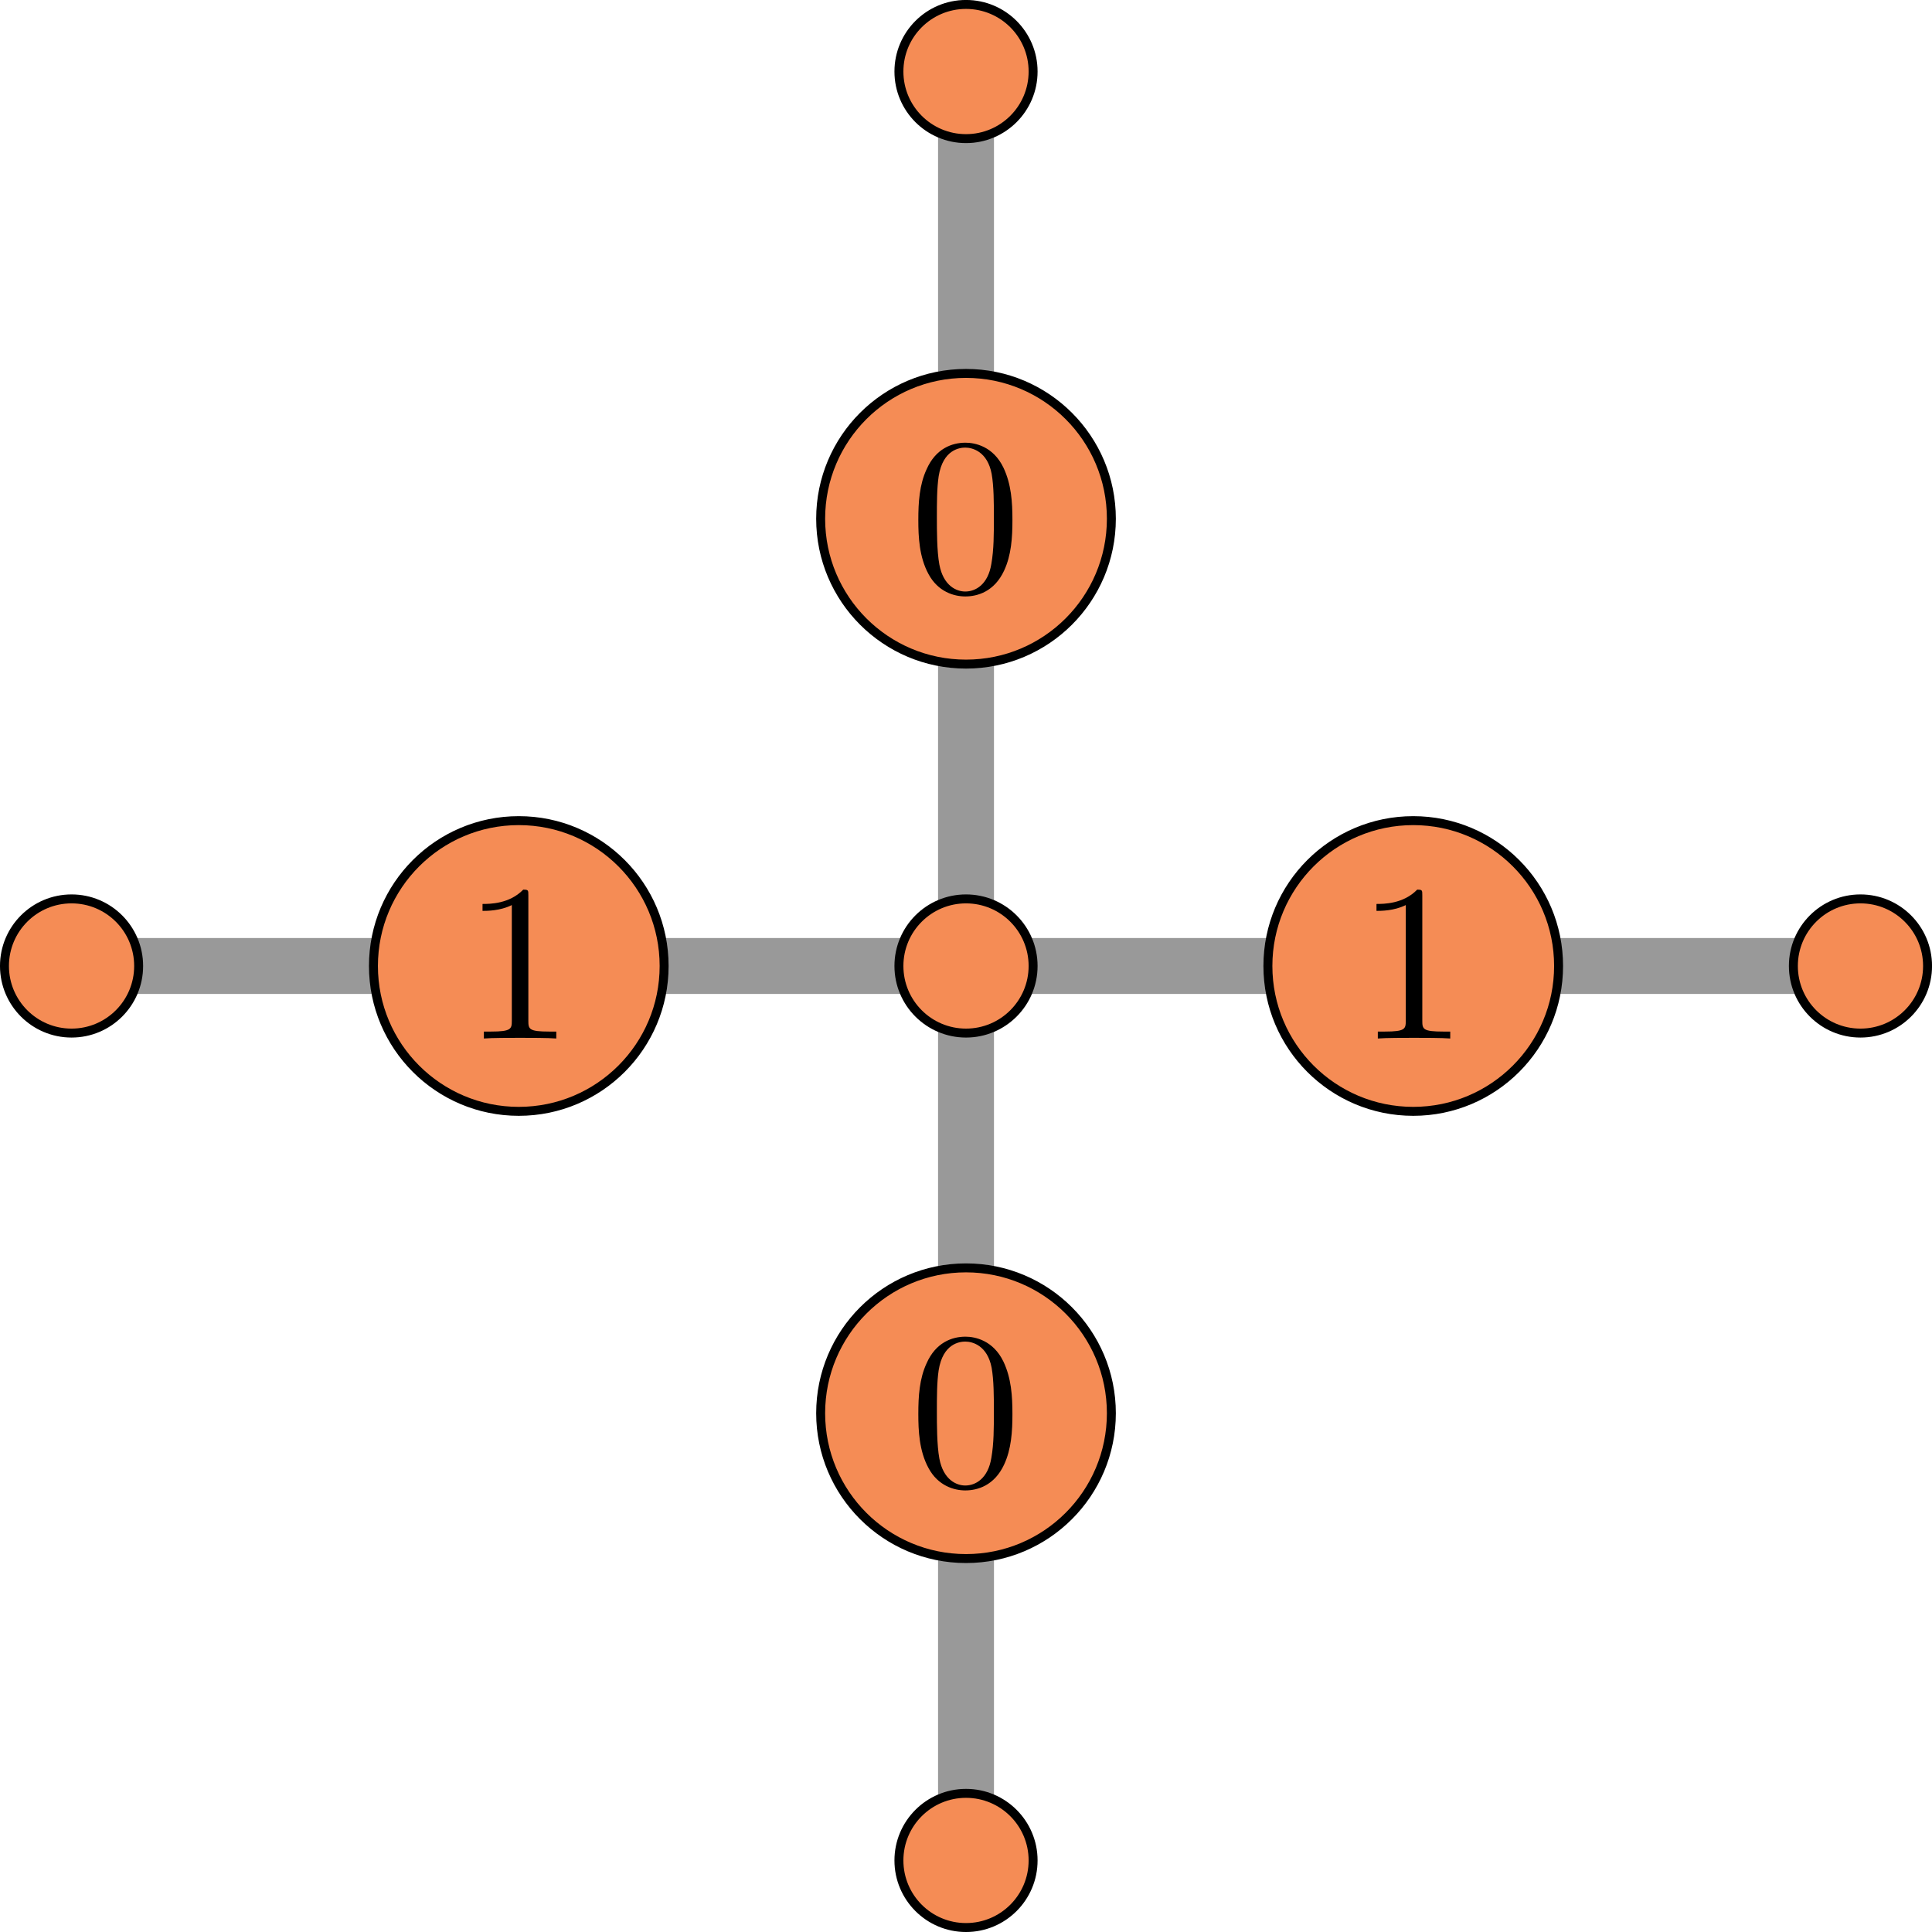
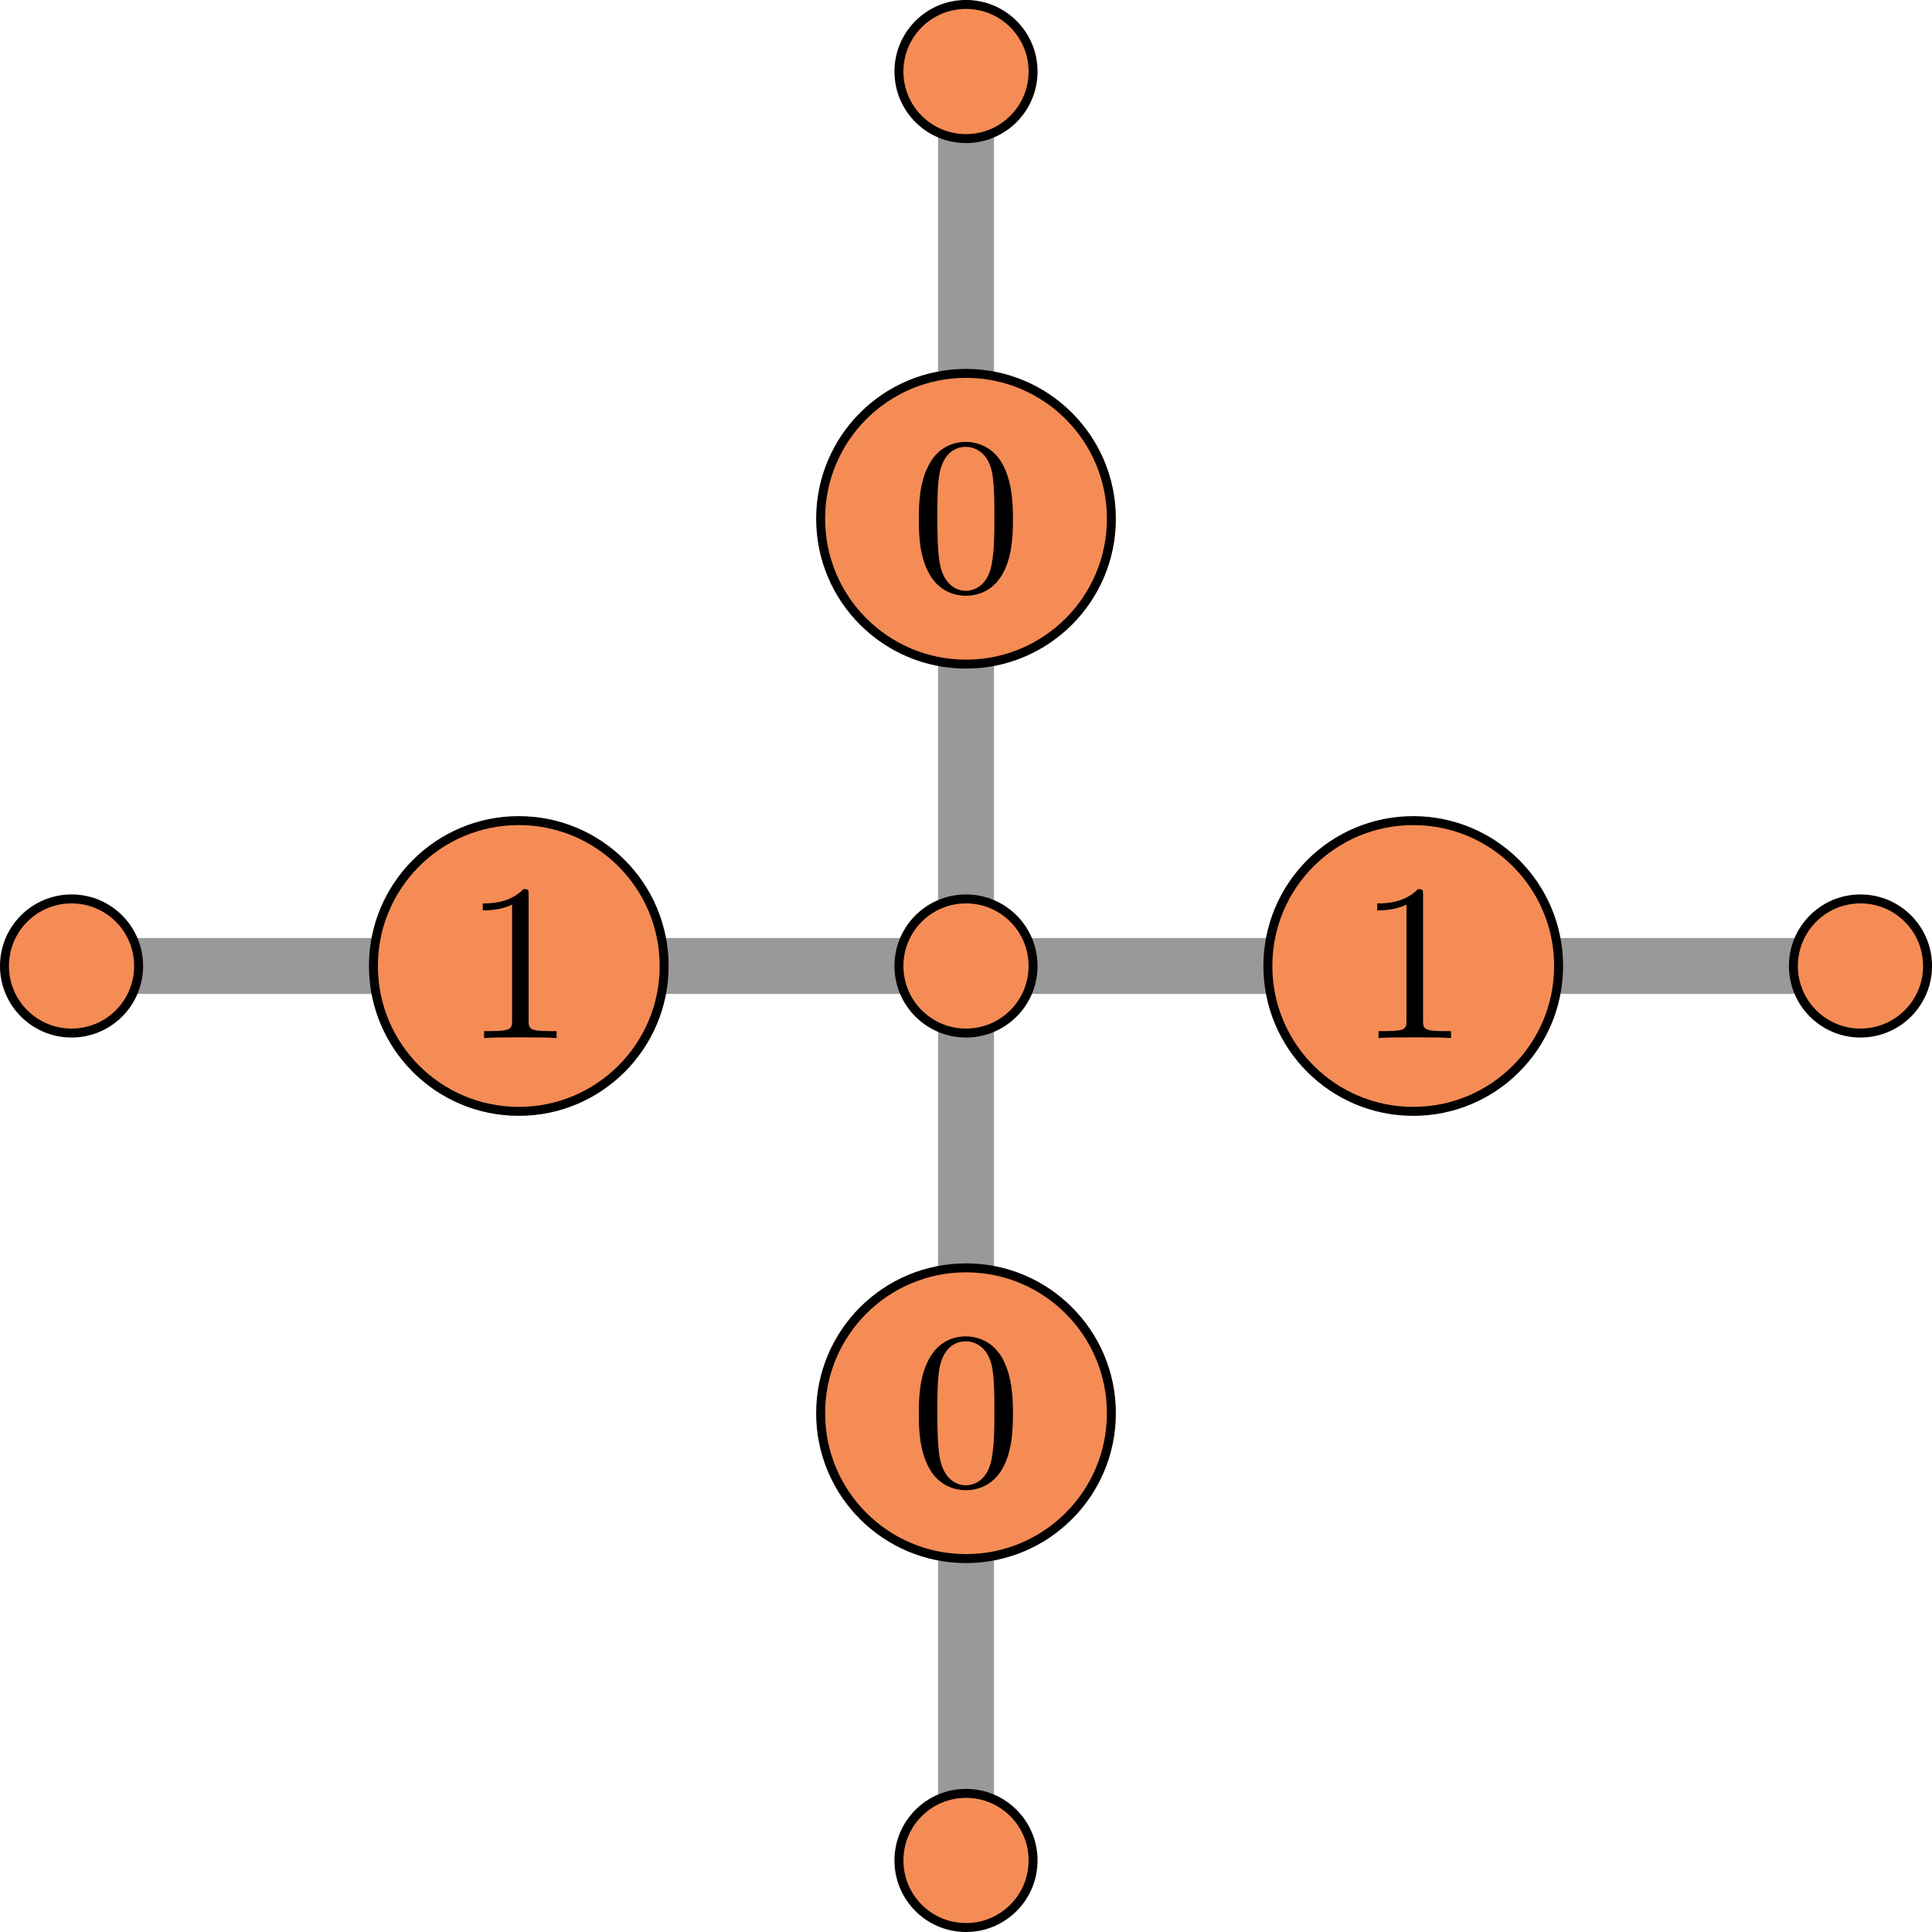
- <svg xmlns="http://www.w3.org/2000/svg" xmlns:xlink="http://www.w3.org/1999/xlink" version="1.1" width="129.115pt" height="129.115pt" viewBox="0 0 86.077 86.077">
-   <defs>
-     <path id="g0-1" d="M4.582-3.187C4.582-3.984 4.532-4.781 4.183-5.518C3.725-6.474 2.908-6.633 2.49-6.633C1.892-6.633 1.165-6.374 .757-5.448C.438-4.761 .388-3.984 .388-3.187C.388-2.44 .428-1.544 .837-.787C1.265 .02 1.992 .219 2.48 .219C3.018 .219 3.775 .01 4.213-.936C4.532-1.623 4.582-2.4 4.582-3.187ZM2.48 0C2.092 0 1.504-.249 1.325-1.205C1.215-1.803 1.215-2.719 1.215-3.307C1.215-3.944 1.215-4.602 1.295-5.139C1.484-6.325 2.231-6.414 2.48-6.414C2.809-6.414 3.466-6.235 3.655-5.249C3.755-4.691 3.755-3.934 3.755-3.307C3.755-2.56 3.755-1.882 3.645-1.245C3.496-.299 2.928 0 2.48 0Z" />
-     <path id="g0-2" d="M2.928-6.374C2.928-6.613 2.928-6.633 2.699-6.633C2.082-5.996 1.205-5.996 .886-5.996V-5.687C1.086-5.687 1.673-5.687 2.191-5.946V-.787C2.191-.428 2.161-.309 1.265-.309H.946V0C1.295-.03 2.161-.03 2.56-.03S3.825-.03 4.173 0V-.309H3.855C2.958-.309 2.928-.418 2.928-.787V-6.374Z" />
-   </defs>
-   <g id="page4">
-     <path d="M3.188 43.038H82.89" stroke="#999" fill="none" stroke-width="2.491" stroke-miterlimit="10" />
-     <path d="M43.039 82.889V3.187" stroke="#999" fill="none" stroke-width="2.491" stroke-miterlimit="10" />
-     <path d="M29.589 43.038C29.589 39.461 26.69 36.562 23.113 36.562C19.537 36.562 16.638 39.461 16.638 43.038S19.537 49.514 23.113 49.514C26.69 49.514 29.589 46.615 29.589 43.038Z" fill="#f58c55" />
-     <path d="M29.589 43.038C29.589 39.461 26.69 36.562 23.113 36.562C19.537 36.562 16.638 39.461 16.638 43.038S19.537 49.514 23.113 49.514C26.69 49.514 29.589 46.615 29.589 43.038Z" stroke="#000" fill="none" stroke-width=".399" stroke-miterlimit="10" />
-     <g transform="matrix(.999739 0 0 .999739 .000002 86.077)">
-       <use x="20.618" y="-39.819" xlink:href="#g0-2" />
+ <svg xmlns="http://www.w3.org/2000/svg" version="1.1" width="129.115pt" height="129.115pt" viewBox="0 -86.077 86.077 86.077">
+   <g id="page1">
+     <g transform="matrix(1 0 0 -1 0 0)">
+       <path d="M3.188 43.039H82.891" stroke="#999" fill="none" stroke-width="2.491" />
+       <path d="M43.039 3.188V82.891" stroke="#999" fill="none" stroke-width="2.491" stroke-miterlimit="10" />
+       <path d="M29.59 43.039C29.59 46.617 26.691 49.516 23.113 49.516S16.637 46.617 16.637 43.039C16.637 39.461 19.535 36.562 23.113 36.562S29.59 39.461 29.59 43.039Z" fill="#f58c55" />
+       <path d="M29.59 43.039C29.59 46.617 26.691 49.516 23.113 49.516S16.637 46.617 16.637 43.039C16.637 39.461 19.535 36.562 23.113 36.562S29.59 39.461 29.59 43.039Z" stroke="#000" fill="none" stroke-width=".399" stroke-miterlimit="10" />
+       <path d="M23.552 46.204C23.552 46.443 23.552 46.463 23.322 46.463C22.705 45.826 21.828 45.826 21.51 45.826V45.517C21.709 45.517 22.296 45.517 22.815 45.776V40.616C22.815 40.257 22.785 40.138 21.888 40.138H21.569V39.829C21.918 39.859 22.785 39.859 23.183 39.859S24.448 39.859 24.797 39.829V40.138H24.478C23.581 40.138 23.552 40.247 23.552 40.616V46.204Z" />
+       <path d="M69.441 43.039C69.441 46.617 66.543 49.516 62.965 49.516C59.387 49.516 56.488 46.617 56.488 43.039C56.488 39.461 59.387 36.562 62.965 36.562C66.543 36.562 69.441 39.461 69.441 43.039Z" fill="#f58c55" />
+       <path d="M69.441 43.039C69.441 46.617 66.543 49.516 62.965 49.516C59.387 49.516 56.488 46.617 56.488 43.039C56.488 39.461 59.387 36.562 62.965 36.562C66.543 36.562 69.441 39.461 69.441 43.039Z" stroke="#000" fill="none" stroke-width=".399" stroke-miterlimit="10" />
+       <path d="M63.402 46.204C63.402 46.443 63.402 46.463 63.172 46.463C62.555 45.826 61.678 45.826 61.36 45.826V45.517C61.559 45.517 62.146 45.517 62.665 45.776V40.616C62.665 40.257 62.635 40.138 61.738 40.138H61.419V39.829C61.768 39.859 62.635 39.859 63.033 39.859C63.431 39.859 64.298 39.859 64.647 39.829V40.138H64.328C63.431 40.138 63.402 40.247 63.402 40.616V46.204Z" />
+       <path d="M49.516 23.113C49.516 26.691 46.617 29.59 43.039 29.59C39.461 29.59 36.562 26.691 36.562 23.113S39.461 16.637 43.039 16.637C46.617 16.637 49.516 19.535 49.516 23.113Z" fill="#f58c55" />
+       <path d="M49.516 23.113C49.516 26.691 46.617 29.59 43.039 29.59C39.461 29.59 36.562 26.691 36.562 23.113S39.461 16.637 43.039 16.637C46.617 16.637 49.516 19.535 49.516 23.113Z" stroke="#000" fill="none" stroke-width=".399" stroke-miterlimit="10" />
+       <path d="M45.13 23.09C45.13 23.887 45.08 24.684 44.732 25.421C44.274 26.378 43.457 26.537 43.038 26.537C42.44 26.537 41.713 26.278 41.305 25.352C40.986 24.665 40.936 23.887 40.936 23.09C40.936 22.344 40.976 21.447 41.385 20.69C41.813 19.883 42.54 19.684 43.028 19.684C43.566 19.684 44.323 19.893 44.762 20.839C45.08 21.527 45.13 22.304 45.13 23.09ZM43.028 19.903C42.64 19.903 42.052 20.152 41.873 21.108C41.763 21.706 41.763 22.622 41.763 23.21C41.763 23.848 41.763 24.505 41.843 25.043C42.032 26.228 42.779 26.318 43.028 26.318C43.357 26.318 44.015 26.139 44.204 25.153C44.303 24.595 44.303 23.838 44.303 23.21C44.303 22.463 44.303 21.786 44.194 21.148C44.044 20.202 43.477 19.903 43.028 19.903Z" />
+       <path d="M49.516 62.965C49.516 66.543 46.617 69.441 43.039 69.441C39.461 69.441 36.562 66.543 36.562 62.965C36.562 59.387 39.461 56.488 43.039 56.488C46.617 56.488 49.516 59.387 49.516 62.965Z" fill="#f58c55" />
+       <path d="M49.516 62.965C49.516 66.543 46.617 69.441 43.039 69.441C39.461 69.441 36.562 66.543 36.562 62.965C36.562 59.387 39.461 56.488 43.039 56.488C46.617 56.488 49.516 59.387 49.516 62.965Z" stroke="#000" fill="none" stroke-width=".399" stroke-miterlimit="10" />
+       <path d="M45.13 62.941C45.13 63.738 45.08 64.535 44.732 65.272C44.274 66.229 43.457 66.388 43.038 66.388C42.44 66.388 41.713 66.129 41.305 65.203C40.986 64.516 40.936 63.738 40.936 62.941C40.936 62.195 40.976 61.298 41.385 60.541C41.813 59.734 42.54 59.535 43.028 59.535C43.566 59.535 44.323 59.744 44.762 60.69C45.08 61.378 45.13 62.155 45.13 62.941ZM43.028 59.754C42.64 59.754 42.052 60.003 41.873 60.959C41.763 61.557 41.763 62.473 41.763 63.061C41.763 63.699 41.763 64.356 41.843 64.894C42.032 66.079 42.779 66.169 43.028 66.169C43.357 66.169 44.015 65.99 44.204 65.004C44.303 64.446 44.303 63.689 44.303 63.061C44.303 62.314 44.303 61.637 44.194 60.999C44.044 60.053 43.477 59.754 43.028 59.754Z" />
+       <path d="M46.027 43.039C46.027 44.691 44.691 46.027 43.039 46.027C41.387 46.027 40.051 44.691 40.051 43.039C40.051 41.387 41.387 40.051 43.039 40.051C44.691 40.051 46.027 41.387 46.027 43.039Z" fill="#f58c55" />
+       <path d="M46.027 43.039C46.027 44.691 44.691 46.027 43.039 46.027C41.387 46.027 40.051 44.691 40.051 43.039C40.051 41.387 41.387 40.051 43.039 40.051C44.691 40.051 46.027 41.387 46.027 43.039Z" stroke="#000" fill="none" stroke-width=".399" stroke-miterlimit="10" />
+       <path d="M6.176 43.039C6.176 44.691 4.84 46.027 3.188 46.027C1.539 46.027 .199 44.691 .199 43.039C.199 41.387 1.539 40.051 3.188 40.051C4.84 40.051 6.176 41.387 6.176 43.039Z" fill="#f58c55" />
+       <path d="M6.176 43.039C6.176 44.691 4.84 46.027 3.188 46.027C1.539 46.027 .199 44.691 .199 43.039C.199 41.387 1.539 40.051 3.188 40.051C4.84 40.051 6.176 41.387 6.176 43.039Z" stroke="#000" fill="none" stroke-width=".399" stroke-miterlimit="10" />
+       <path d="M85.879 43.039C85.879 44.691 84.539 46.027 82.891 46.027C81.238 46.027 79.902 44.691 79.902 43.039C79.902 41.387 81.238 40.051 82.891 40.051C84.539 40.051 85.879 41.387 85.879 43.039Z" fill="#f58c55" />
+       <path d="M85.879 43.039C85.879 44.691 84.539 46.027 82.891 46.027C81.238 46.027 79.902 44.691 79.902 43.039C79.902 41.387 81.238 40.051 82.891 40.051C84.539 40.051 85.879 41.387 85.879 43.039Z" stroke="#000" fill="none" stroke-width=".399" stroke-miterlimit="10" />
+       <path d="M46.027 3.188C46.027 4.84 44.691 6.176 43.039 6.176C41.387 6.176 40.051 4.84 40.051 3.188C40.051 1.539 41.387 .199 43.039 .199C44.691 .199 46.027 1.539 46.027 3.188Z" fill="#f58c55" />
+       <path d="M46.027 3.188C46.027 4.84 44.691 6.176 43.039 6.176C41.387 6.176 40.051 4.84 40.051 3.188C40.051 1.539 41.387 .199 43.039 .199C44.691 .199 46.027 1.539 46.027 3.188Z" stroke="#000" fill="none" stroke-width=".399" stroke-miterlimit="10" />
+       <path d="M46.027 82.891C46.027 84.539 44.691 85.879 43.039 85.879C41.387 85.879 40.051 84.539 40.051 82.891C40.051 81.238 41.387 79.902 43.039 79.902C44.691 79.902 46.027 81.238 46.027 82.891Z" fill="#f58c55" />
+       <path d="M46.027 82.891C46.027 84.539 44.691 85.879 43.039 85.879C41.387 85.879 40.051 84.539 40.051 82.891C40.051 81.238 41.387 79.902 43.039 79.902C44.691 79.902 46.027 81.238 46.027 82.891Z" stroke="#000" fill="none" stroke-width=".399" stroke-miterlimit="10" />
    </g>
-     <path d="M69.44 43.038C69.44 39.461 66.541 36.562 62.965 36.562C59.388 36.562 56.489 39.461 56.489 43.038S59.388 49.514 62.965 49.514C66.541 49.514 69.44 46.615 69.44 43.038Z" fill="#f58c55" />
-     <path d="M69.44 43.038C69.44 39.461 66.541 36.562 62.965 36.562C59.388 36.562 56.489 39.461 56.489 43.038S59.388 49.514 62.965 49.514C66.541 49.514 69.44 46.615 69.44 43.038Z" stroke="#000" fill="none" stroke-width=".399" stroke-miterlimit="10" />
-     <g transform="matrix(.999739 0 0 .999739 0 86.077)">
-       <use x="60.457" y="-39.819" xlink:href="#g0-2" />
-     </g>
-     <path d="M49.515 62.964C49.515 59.387 46.616 56.488 43.039 56.488S36.563 59.387 36.563 62.964C36.563 66.54 39.462 69.439 43.039 69.439S49.515 66.54 49.515 62.964Z" fill="#f58c55" />
-     <path d="M49.515 62.964C49.515 59.387 46.616 56.488 43.039 56.488S36.563 59.387 36.563 62.964C36.563 66.54 39.462 69.439 43.039 69.439S49.515 66.54 49.515 62.964Z" stroke="#000" fill="none" stroke-width=".399" stroke-miterlimit="10" />
-     <g transform="matrix(.999739 0 0 .999739 0 86.077)">
-       <use x="40.537" y="-19.898" xlink:href="#g0-1" />
-     </g>
-     <path d="M49.515 23.112C49.515 19.536 46.616 16.637 43.039 16.637S36.563 19.536 36.563 23.112C36.563 26.689 39.462 29.588 43.039 29.588S49.515 26.689 49.515 23.112Z" fill="#f58c55" />
-     <path d="M49.515 23.112C49.515 19.536 46.616 16.637 43.039 16.637S36.563 19.536 36.563 23.112C36.563 26.689 39.462 29.588 43.039 29.588S49.515 26.689 49.515 23.112Z" stroke="#000" fill="none" stroke-width=".399" stroke-miterlimit="10" />
-     <g transform="matrix(.999739 0 0 .999739 0 86.077)">
-       <use x="40.537" y="-59.738" xlink:href="#g0-1" />
-     </g>
-     <path d="M46.028 43.038C46.028 41.387 44.69 40.049 43.039 40.049S40.05 41.387 40.05 43.038S41.388 46.027 43.039 46.027S46.028 44.689 46.028 43.038Z" fill="#f58c55" />
-     <path d="M46.028 43.038C46.028 41.387 44.69 40.049 43.039 40.049S40.05 41.387 40.05 43.038S41.388 46.027 43.039 46.027S46.028 44.689 46.028 43.038Z" stroke="#000" fill="none" stroke-width=".399" stroke-miterlimit="10" />
-     <path d="M6.177 43.038C6.177 41.387 4.839 40.049 3.188 40.049C1.537 40.049 .199 41.387 .199 43.038S1.537 46.027 3.188 46.027C4.839 46.027 6.177 44.689 6.177 43.038Z" fill="#f58c55" />
-     <path d="M6.177 43.038C6.177 41.387 4.839 40.049 3.188 40.049C1.537 40.049 .199 41.387 .199 43.038S1.537 46.027 3.188 46.027C4.839 46.027 6.177 44.689 6.177 43.038Z" stroke="#000" fill="none" stroke-width=".399" stroke-miterlimit="10" />
-     <path d="M85.879 43.038C85.879 41.387 84.541 40.049 82.89 40.049C81.239 40.049 79.901 41.387 79.901 43.038S81.239 46.027 82.89 46.027C84.541 46.027 85.879 44.689 85.879 43.038Z" fill="#f58c55" />
-     <path d="M85.879 43.038C85.879 41.387 84.541 40.049 82.89 40.049C81.239 40.049 79.901 41.387 79.901 43.038S81.239 46.027 82.89 46.027C84.541 46.027 85.879 44.689 85.879 43.038Z" stroke="#000" fill="none" stroke-width=".399" stroke-miterlimit="10" />
-     <path d="M46.028 82.889C46.028 81.238 44.69 79.9 43.039 79.9S40.05 81.238 40.05 82.889C40.05 84.54 41.388 85.878 43.039 85.878S46.028 84.54 46.028 82.889Z" fill="#f58c55" />
-     <path d="M46.028 82.889C46.028 81.238 44.69 79.9 43.039 79.9S40.05 81.238 40.05 82.889C40.05 84.54 41.388 85.878 43.039 85.878S46.028 84.54 46.028 82.889Z" stroke="#000" fill="none" stroke-width=".399" stroke-miterlimit="10" />
-     <path d="M46.028 3.187C46.028 1.536 44.69 .198 43.039 .198S40.05 1.536 40.05 3.187C40.05 4.838 41.388 6.176 43.039 6.176S46.028 4.838 46.028 3.187Z" fill="#f58c55" />
-     <path d="M46.028 3.187C46.028 1.536 44.69 .198 43.039 .198S40.05 1.536 40.05 3.187C40.05 4.838 41.388 6.176 43.039 6.176S46.028 4.838 46.028 3.187Z" stroke="#000" fill="none" stroke-width=".399" stroke-miterlimit="10" />
  </g>
</svg>
